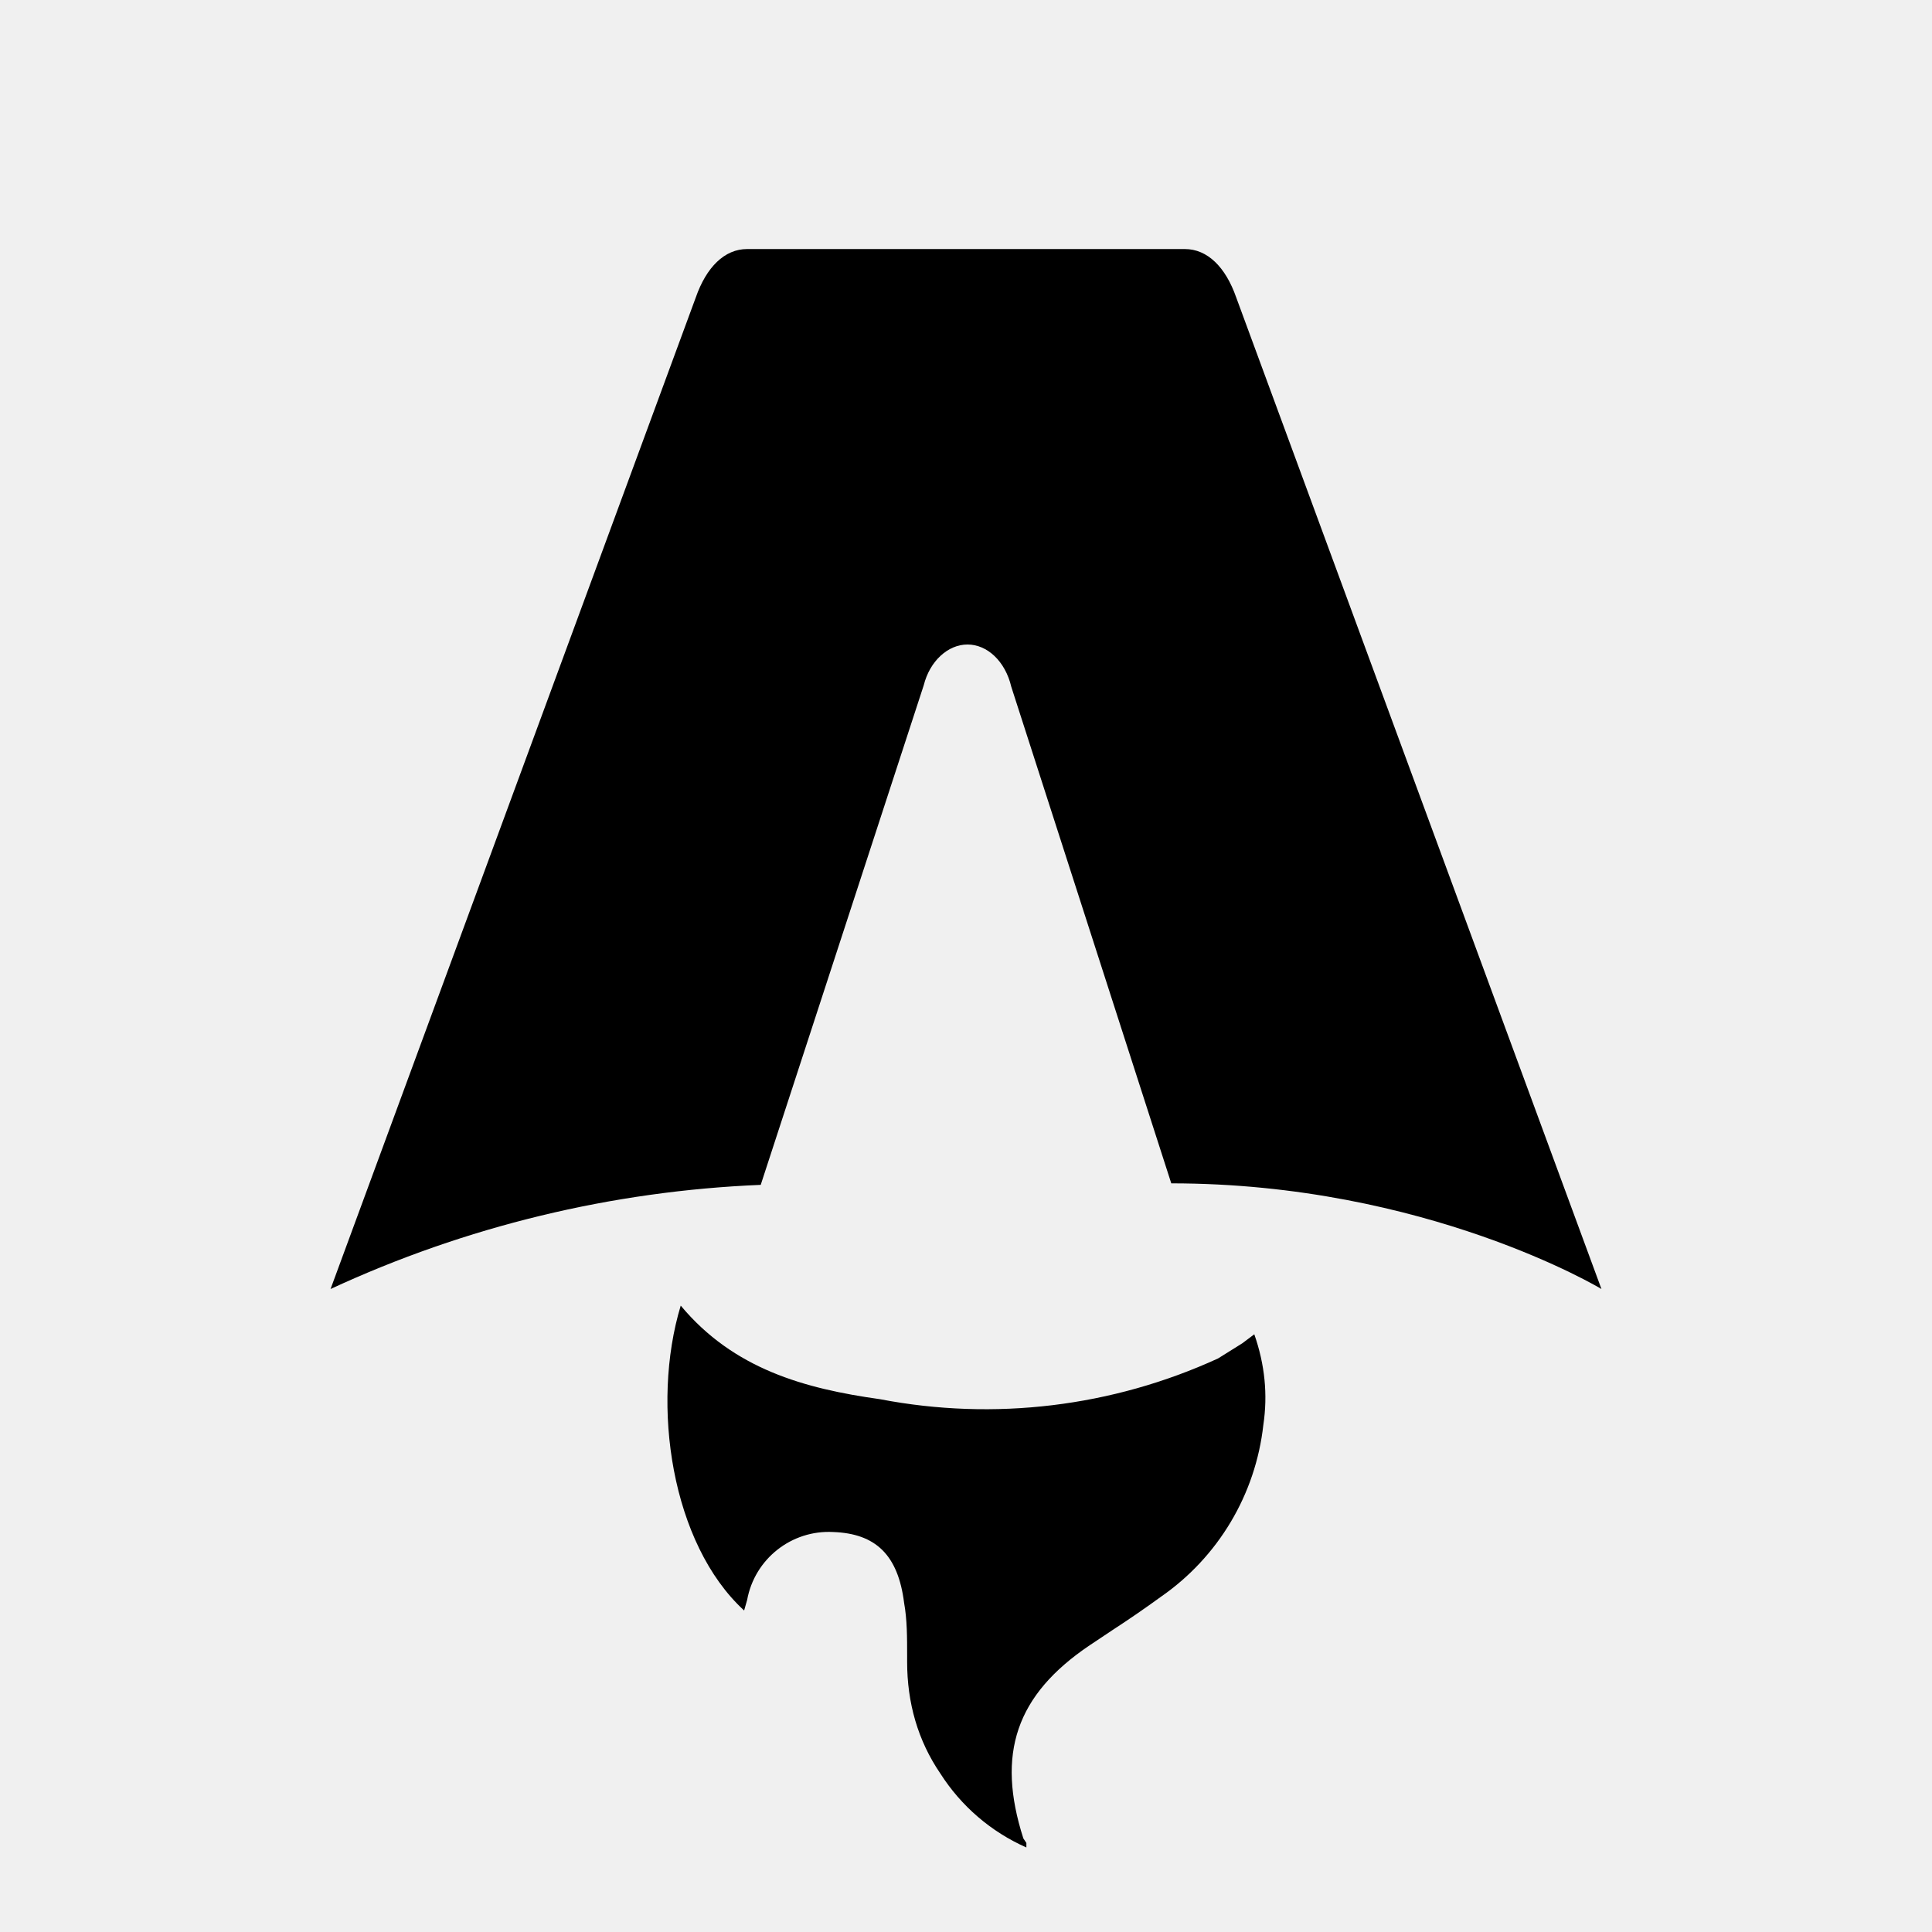
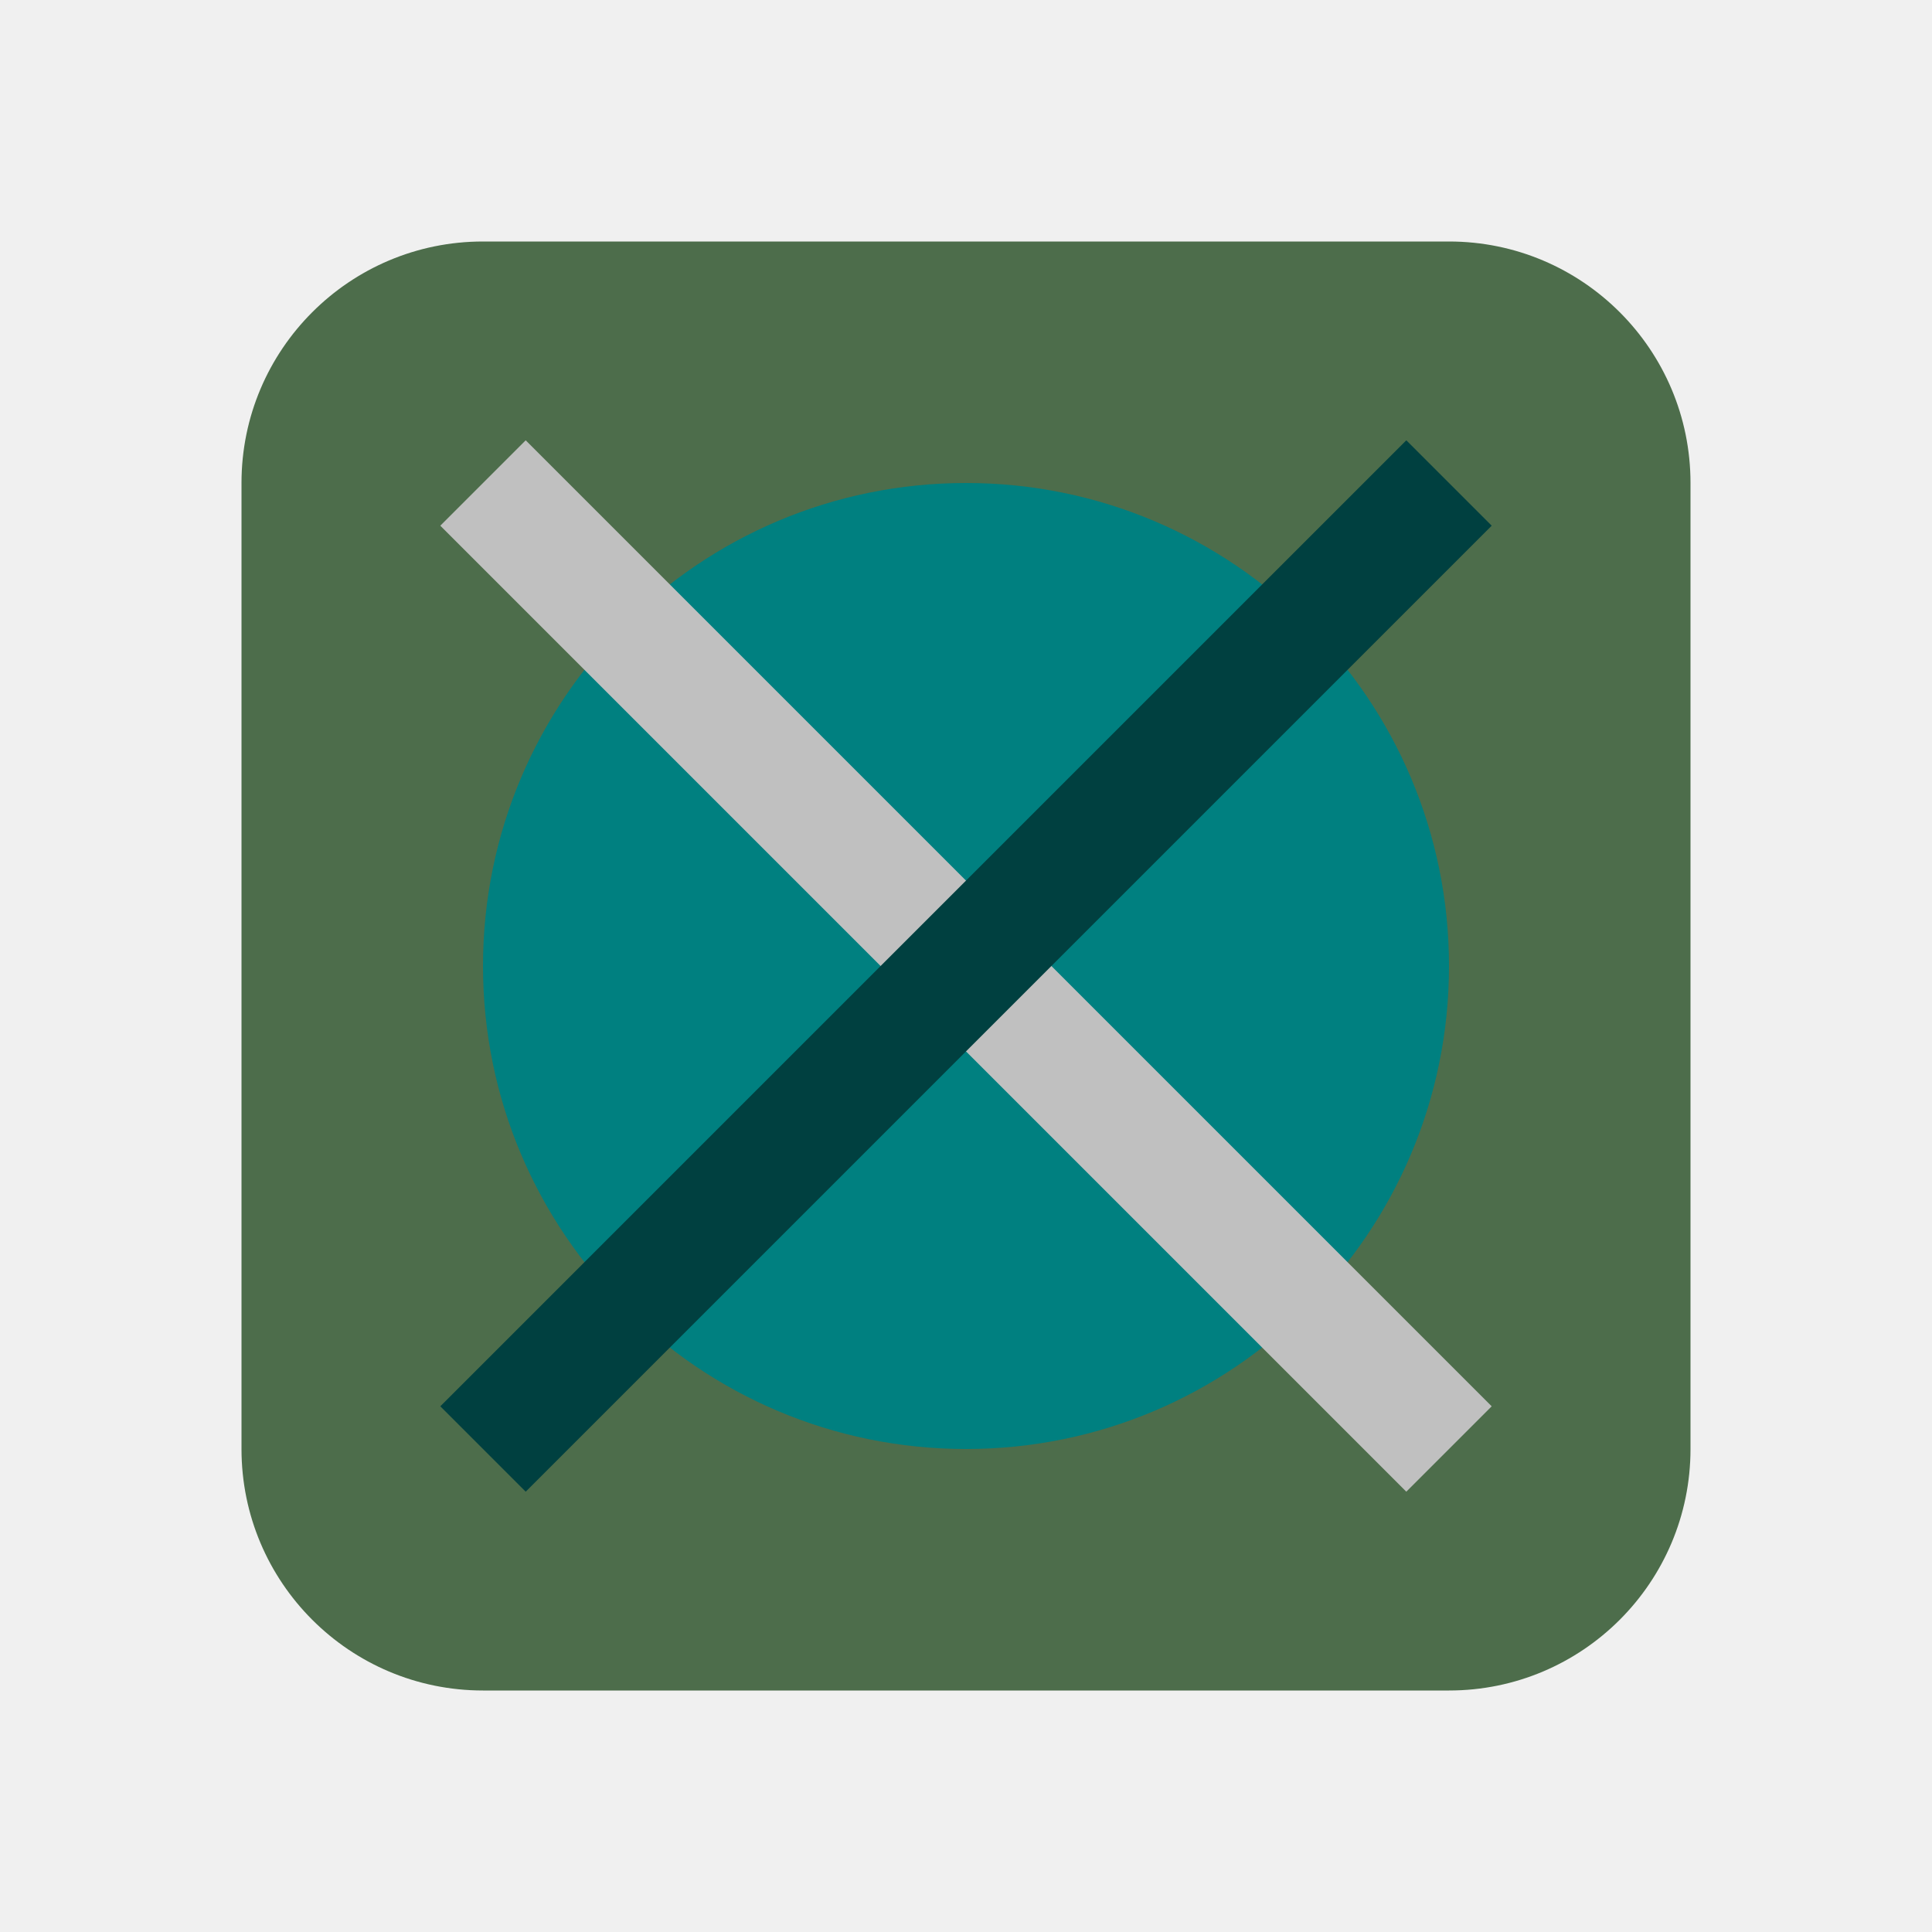
- <svg xmlns="http://www.w3.org/2000/svg" fill="none" viewBox="0 0 128 128">
-   <path d="M50.4 78.5a75.1 75.1 0 0 0-28.5 6.9l24.2-65.7c.7-2 1.9-3.2 3.4-3.2h29c1.5 0 2.7 1.2 3.4 3.2l24.2 65.7s-11.6-7-28.5-7L67 45.5c-.4-1.7-1.6-2.8-2.9-2.8-1.3 0-2.5 1.1-2.9 2.7L50.4 78.5Zm-1.1 28.2Zm-4.2-20.2c-2 6.6-.6 15.8 4.2 20.2a17.5 17.5 0 0 1 .2-.7 5.5 5.5 0 0 1 5.7-4.5c2.8.1 4.3 1.5 4.7 4.7.2 1.1.2 2.3.2 3.5v.4c0 2.7.7 5.2 2.2 7.4a13 13 0 0 0 5.7 4.9v-.3l-.2-.3c-1.8-5.6-.5-9.5 4.4-12.8l1.5-1a73 73 0 0 0 3.2-2.2 16 16 0 0 0 6.8-11.4c.3-2 .1-4-.6-6l-.8.6-1.6 1a37 37 0 0 1-22.4 2.7c-5-.7-9.7-2-13.2-6.2Z" />
-   <style>
-         path { fill: #000; }
-         @media (prefers-color-scheme: dark) {
-             path { fill: #FFF; }
-         }
-     </style>
+ <svg xmlns="http://www.w3.org/2000/svg" width="16" height="16" viewBox="0 0 16 16">
+   <rect x="2" y="2" width="12" height="12" rx="2" ry="2" fill="#4d6d4b" />
+   <circle cx="8" cy="8" r="4" fill="#008080" />
+   <path d="M4 4 L12 12" stroke="#c0c0c0" stroke-width="1" />
+   <path d="M4 12 L12 4" stroke="#004040" stroke-width="1" />
</svg>
